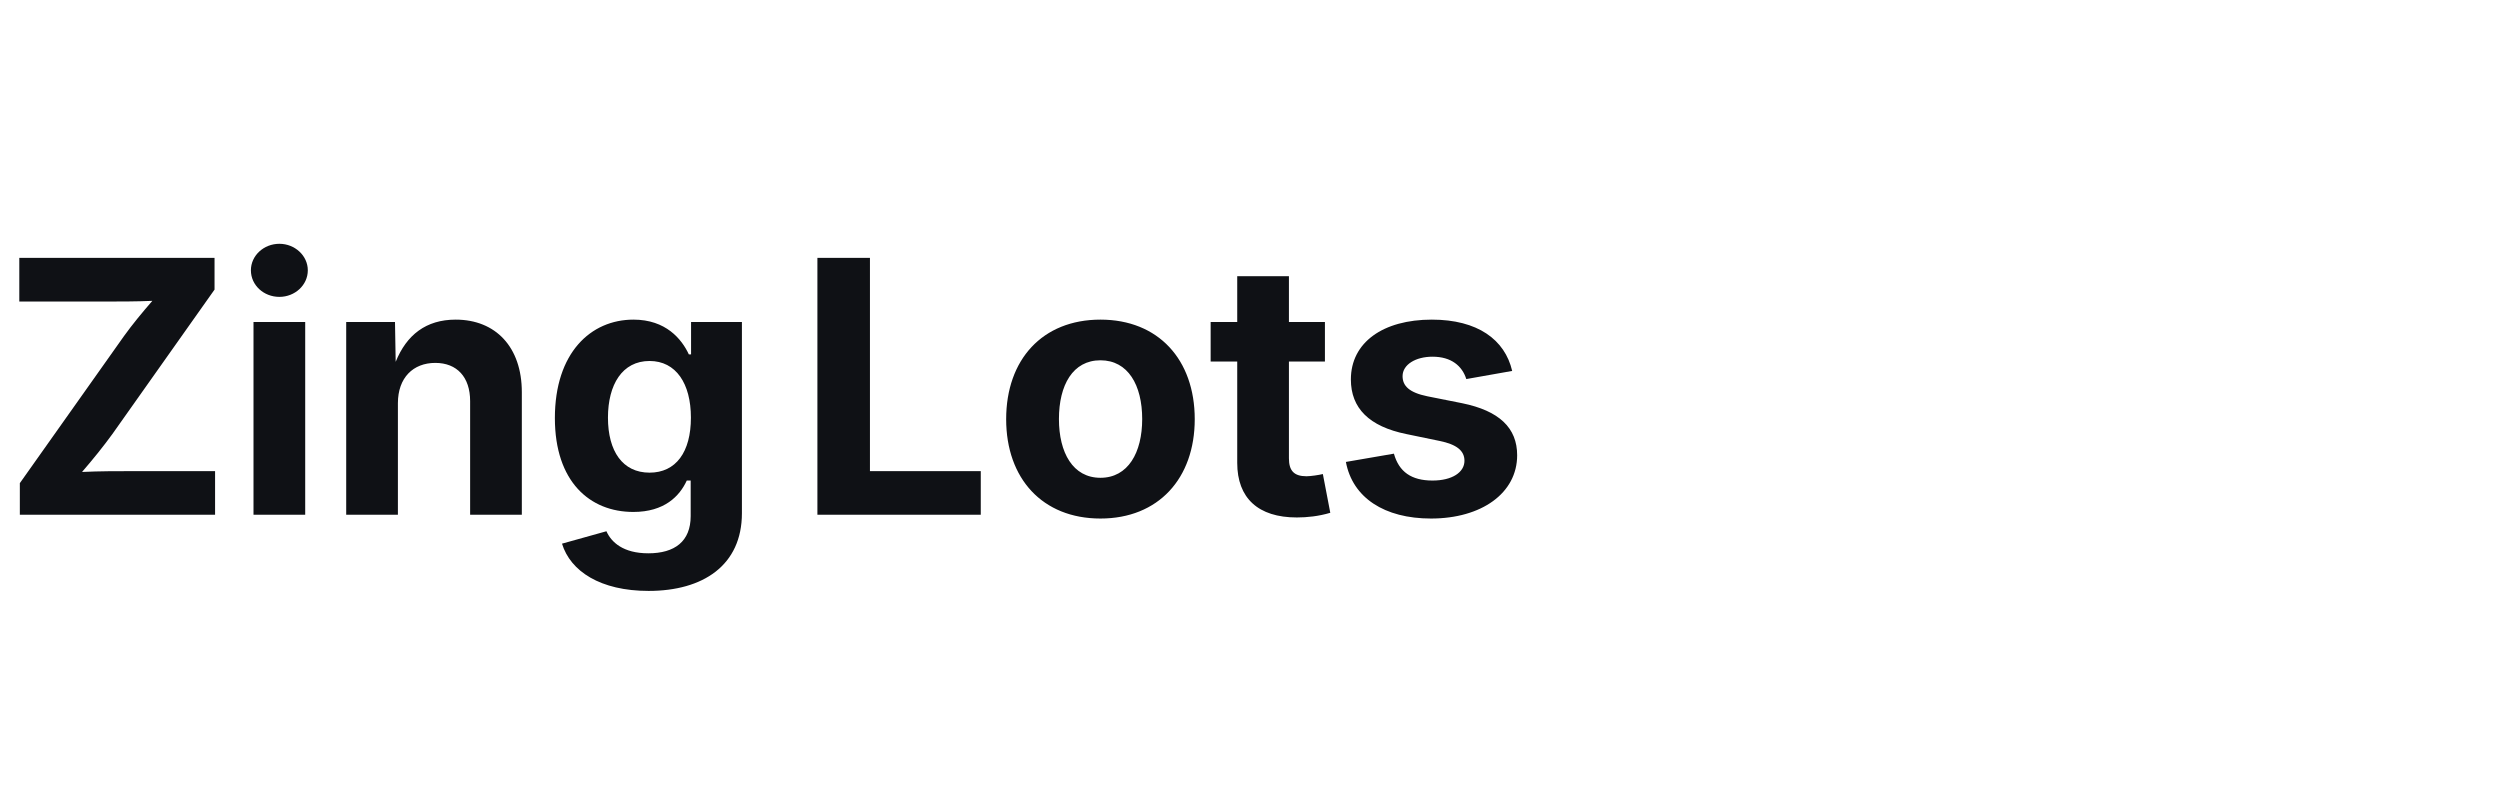
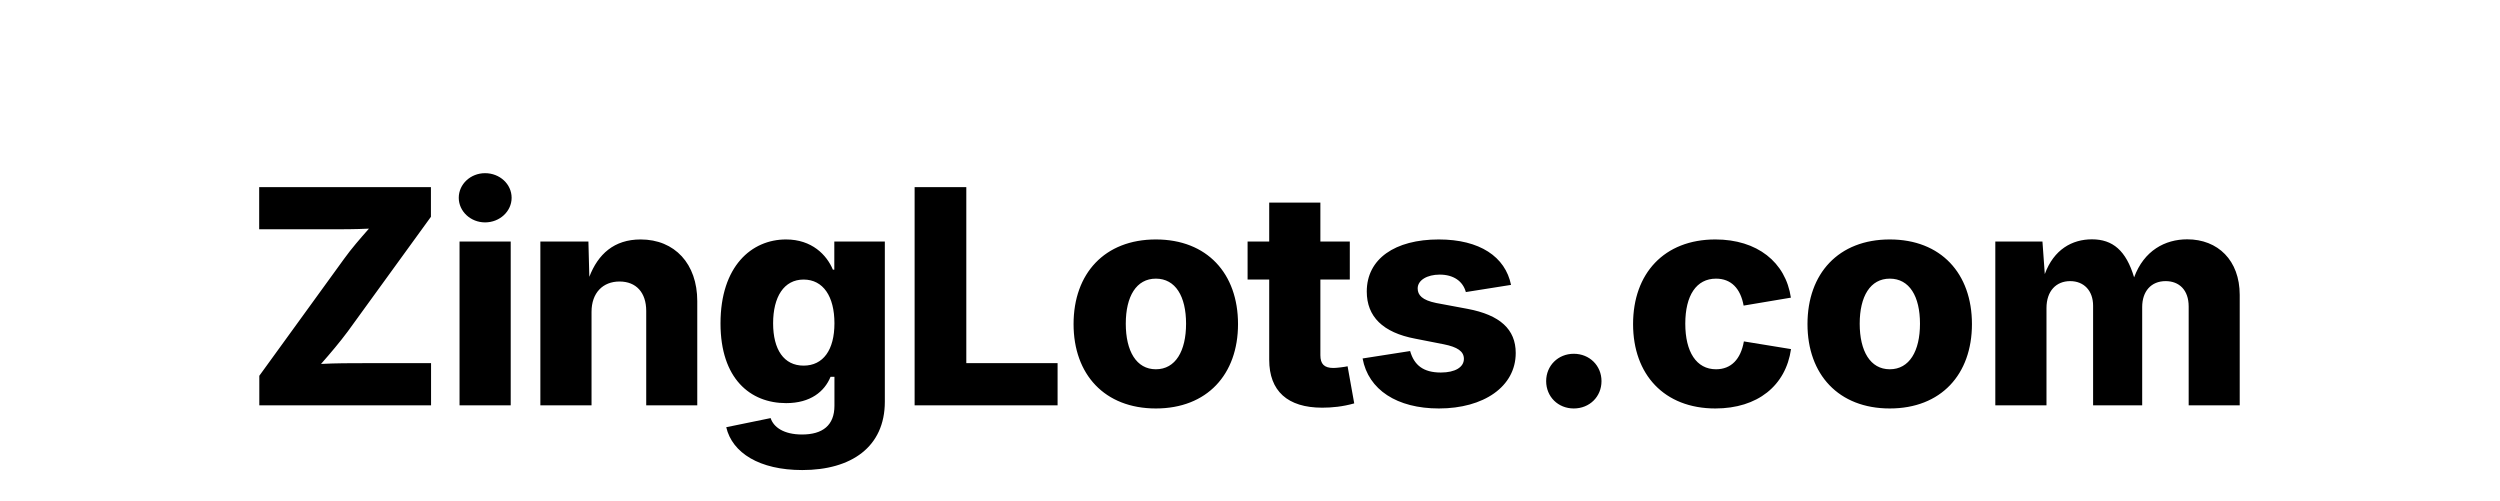
- <svg xmlns="http://www.w3.org/2000/svg" viewBox="0 0 510 160" aria-label="ZingLots">
+ <svg xmlns="http://www.w3.org/2000/svg" viewBox="0 0 300 60" aria-label="ZingLots.com">
  <style>
-     .type{fill:#0F1115;font:700 72px/1.1 'Inter','Manrope',ui-sans-serif,system-ui,-apple-system,Segoe UI,Roboto,Arial}
-     .zing{letter-spacing:-0.6px}
-     .lots{letter-spacing:-0.3px}
+     .brand-text{fill:#000000;font:800 36px/1.1 'Inter','Manrope',ui-sans-serif,system-ui,-apple-system,'Segoe UI',Roboto,Arial;letter-spacing:-0.5px}
  </style>
-   <text class="type zing" x="0" y="105">Zing</text>
-   <text class="type lots" x="162" y="105">Lots</text>
+   <text class="brand-text" x="150" y="35" text-anchor="middle" dominant-baseline="middle">ZingLots.com</text>
</svg>
